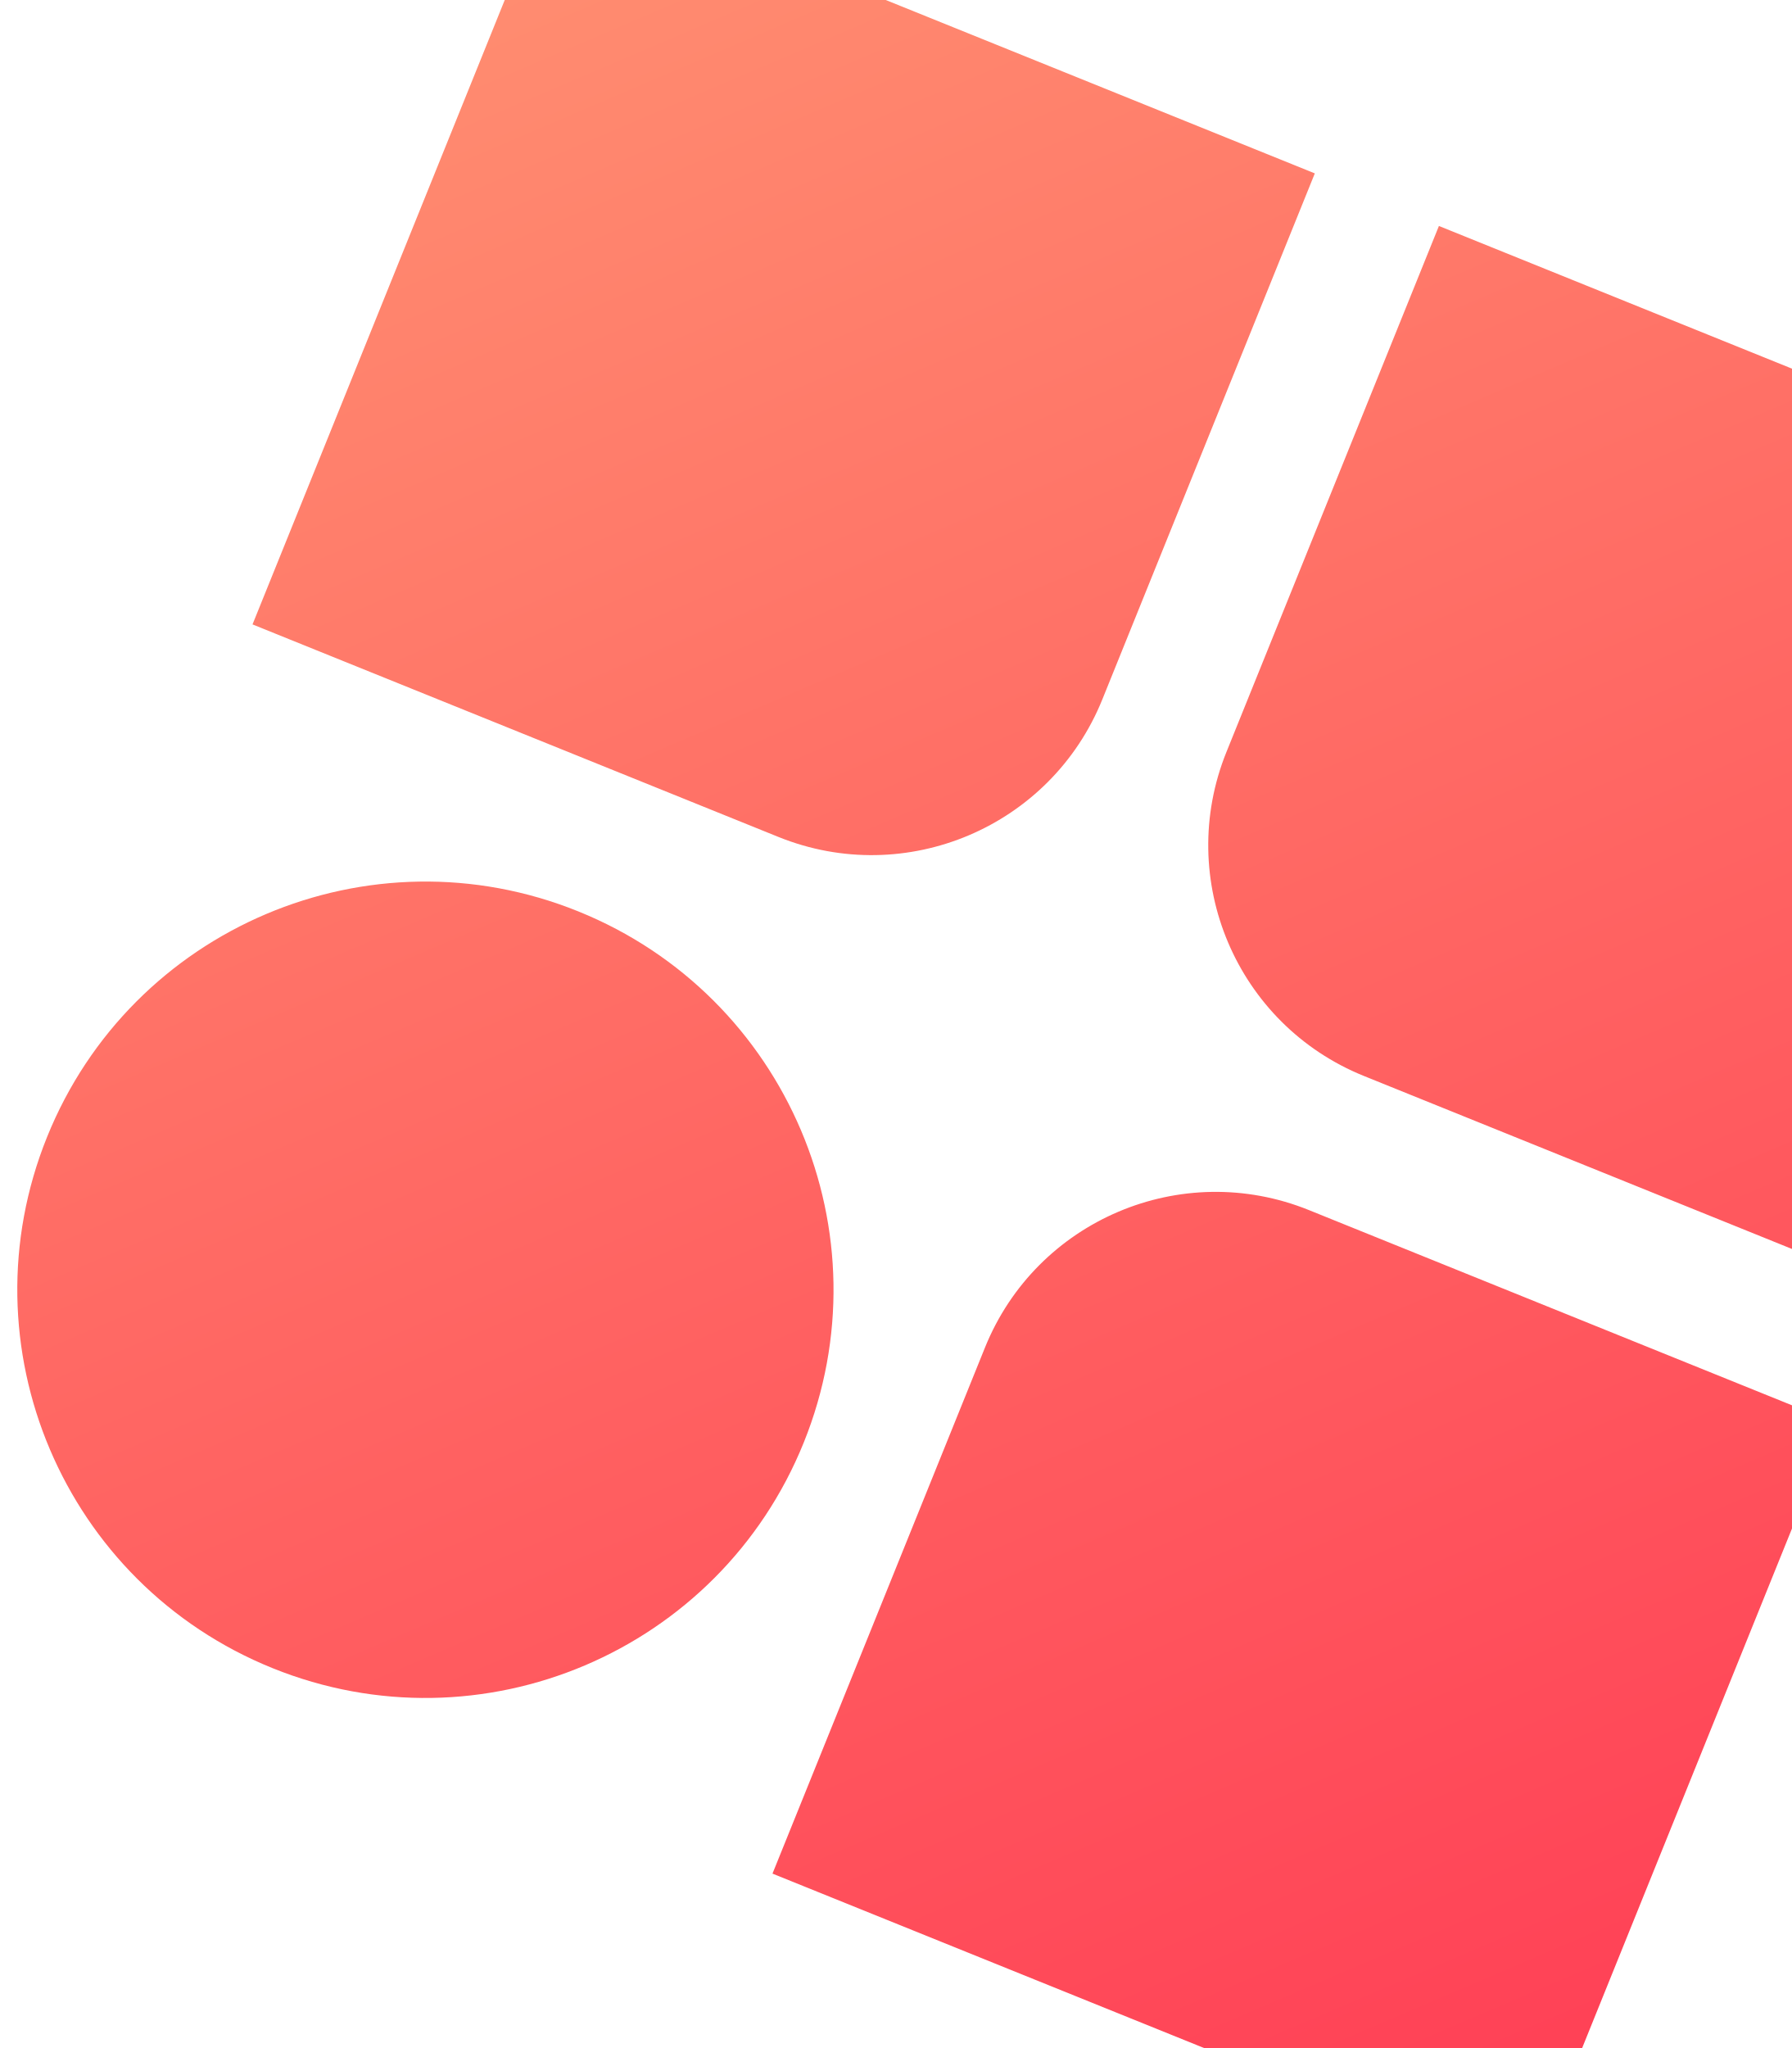
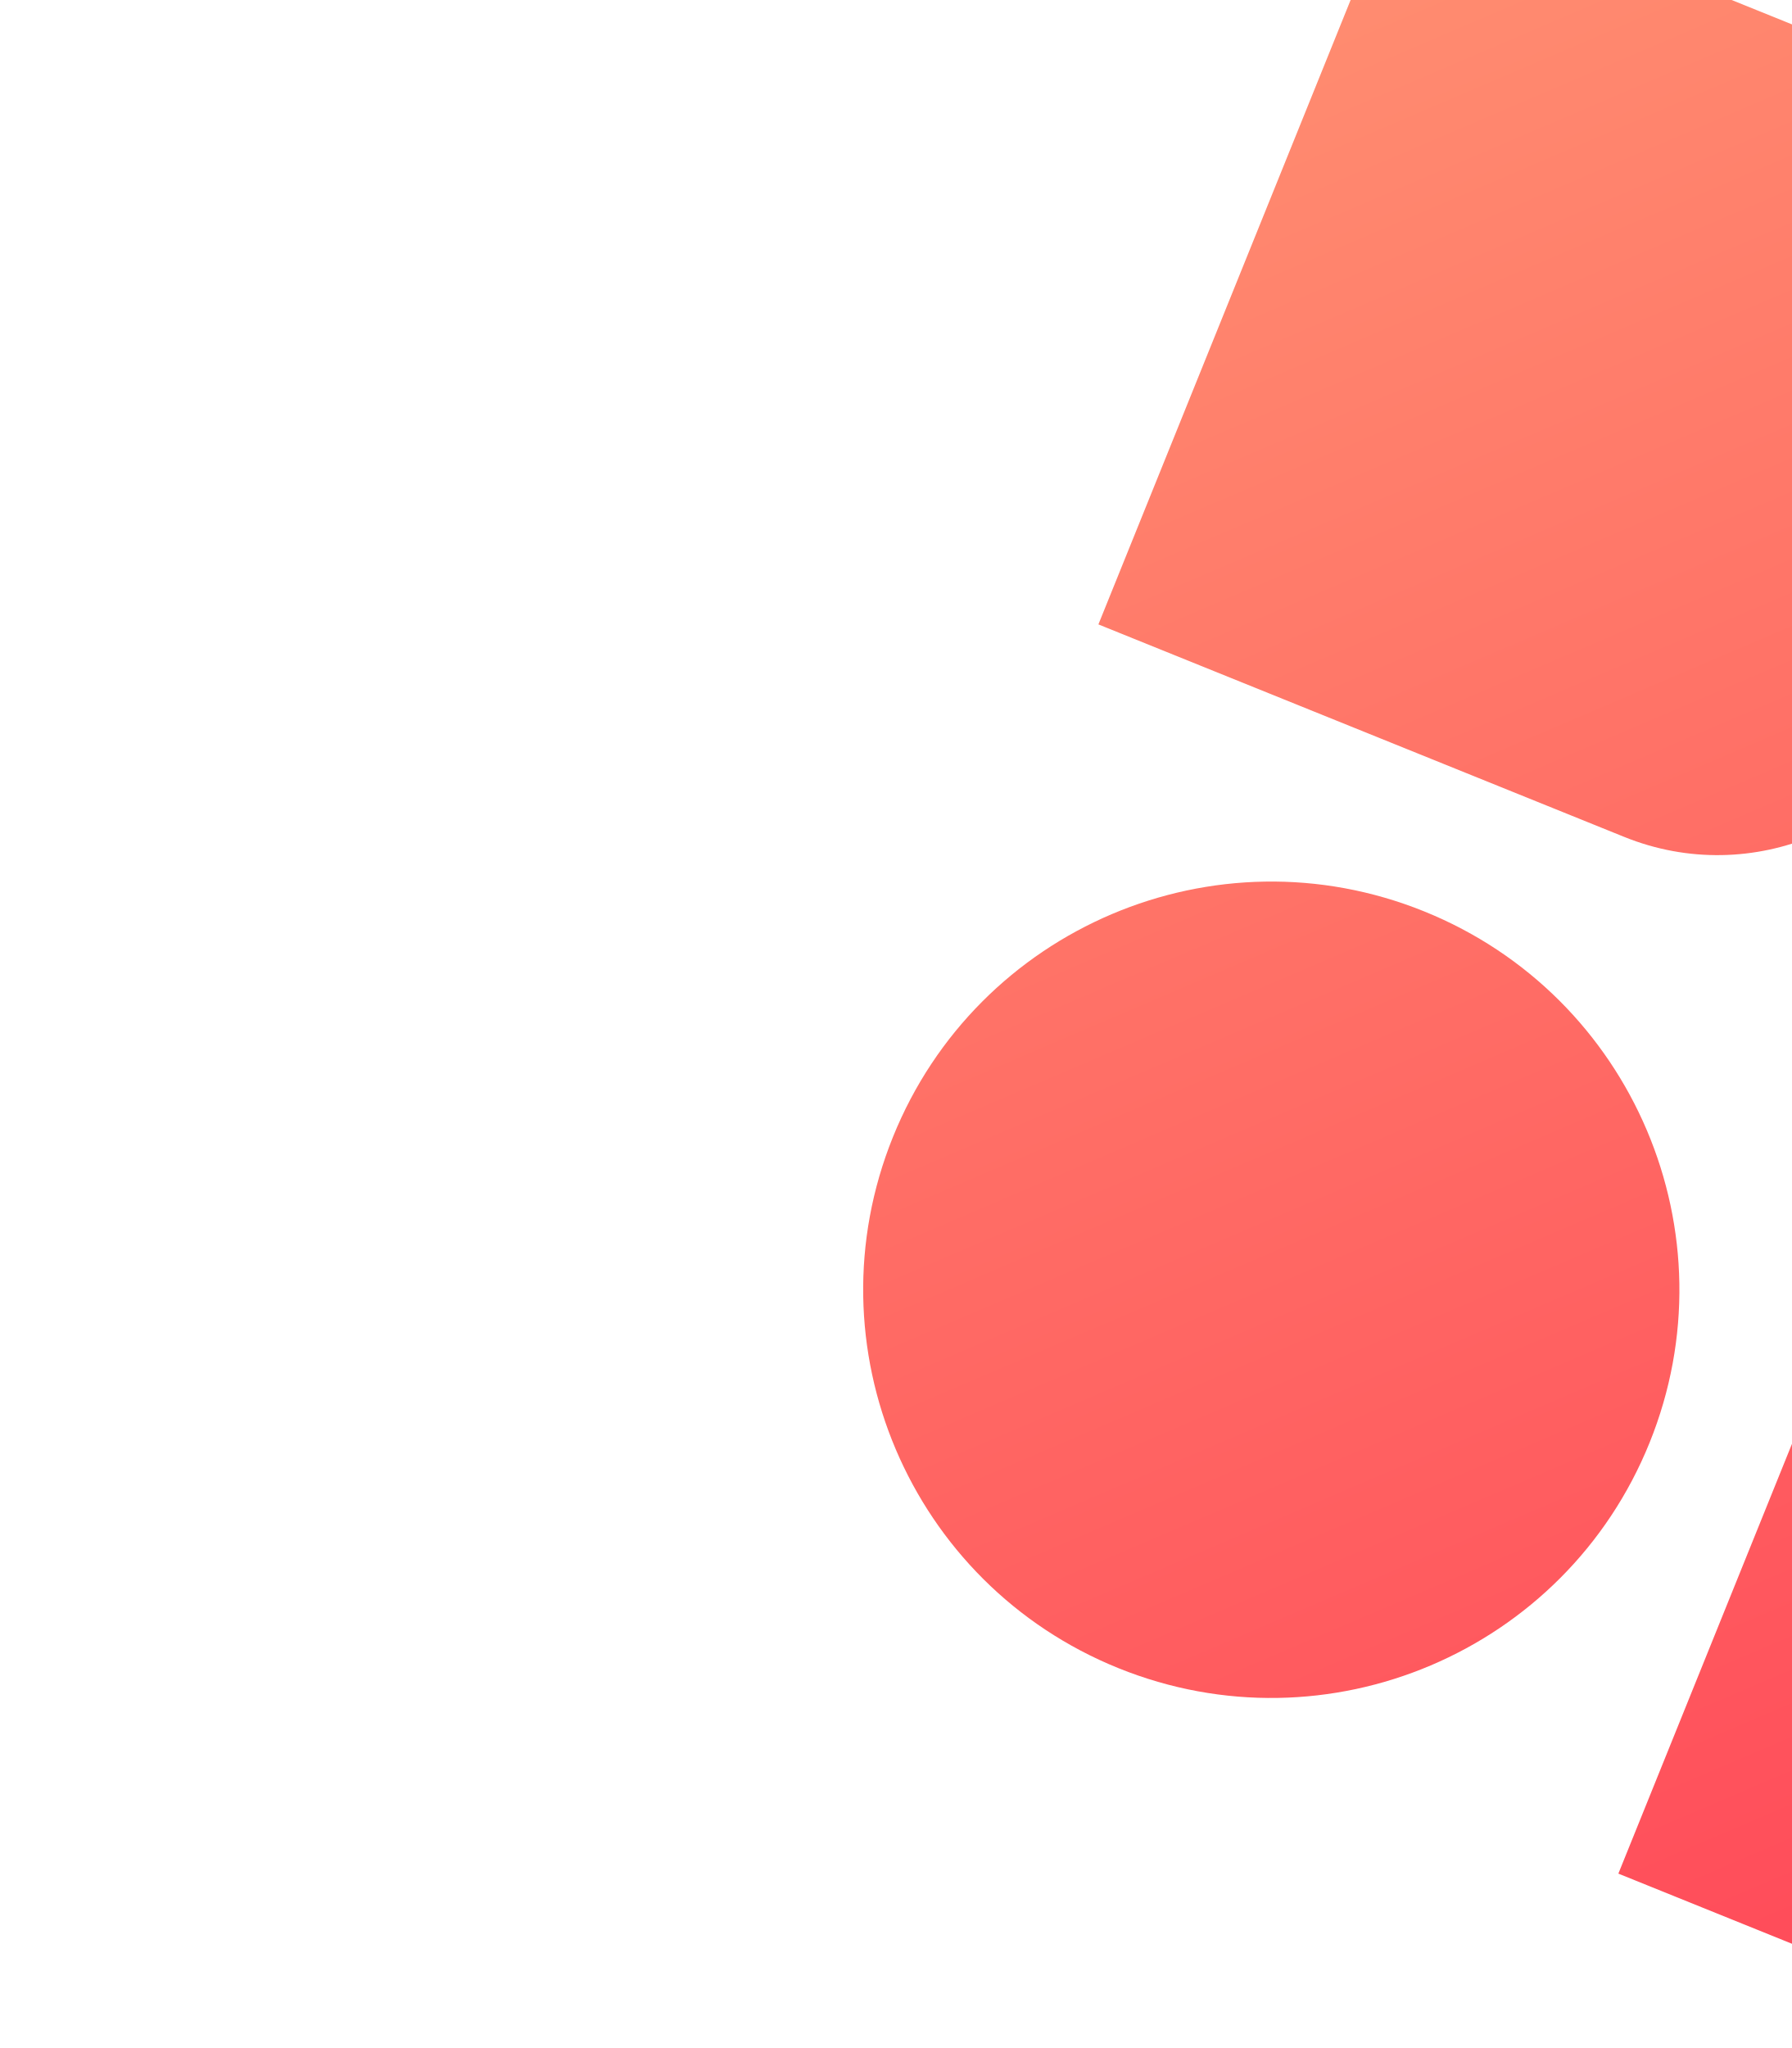
- <svg xmlns="http://www.w3.org/2000/svg" width="525" height="600" viewBox="340 250 525 823">
+ <svg xmlns="http://www.w3.org/2000/svg" width="525" height="600" viewBox="0 250 525 823">
  <defs>
    <linearGradient x1=".695%" y1="0%" x2="99.305%" y2="100%" id="a">
      <stop stop-color="#FF8F71" offset="0%" />
      <stop stop-color="#FF3E55" offset="100%" />
    </linearGradient>
  </defs>
  <path d="M821.895,497.739 L821.895,825.739 L493.895,825.739 L493.895,597.739 C493.895,542.511 538.667,497.739 593.895,497.739 L821.895,497.739 Z M276.656,496.461 C367.231,496.461 440.656,569.886 440.656,660.461 C440.656,751.036 367.231,824.461 276.656,824.461 C186.081,824.461 112.656,751.036 112.656,660.461 C112.656,569.886 186.081,496.461 276.656,496.461 Z M822.228,111.49 L822.228,439.49 L594.228,439.49 C538.999,439.49 494.228,394.718 494.228,339.49 L494.228,339.49 L494.228,111.49 L822.228,111.49 Z M440.061,110.586 L440.061,338.586 C440.061,393.814 395.29,438.586 340.061,438.586 L112.061,438.586 L112.061,110.586 L440.061,110.586 Z" transform="rotate(22 67.652 1066.199)" fill="url(#a)" fill-rule="evenodd" />
</svg>
